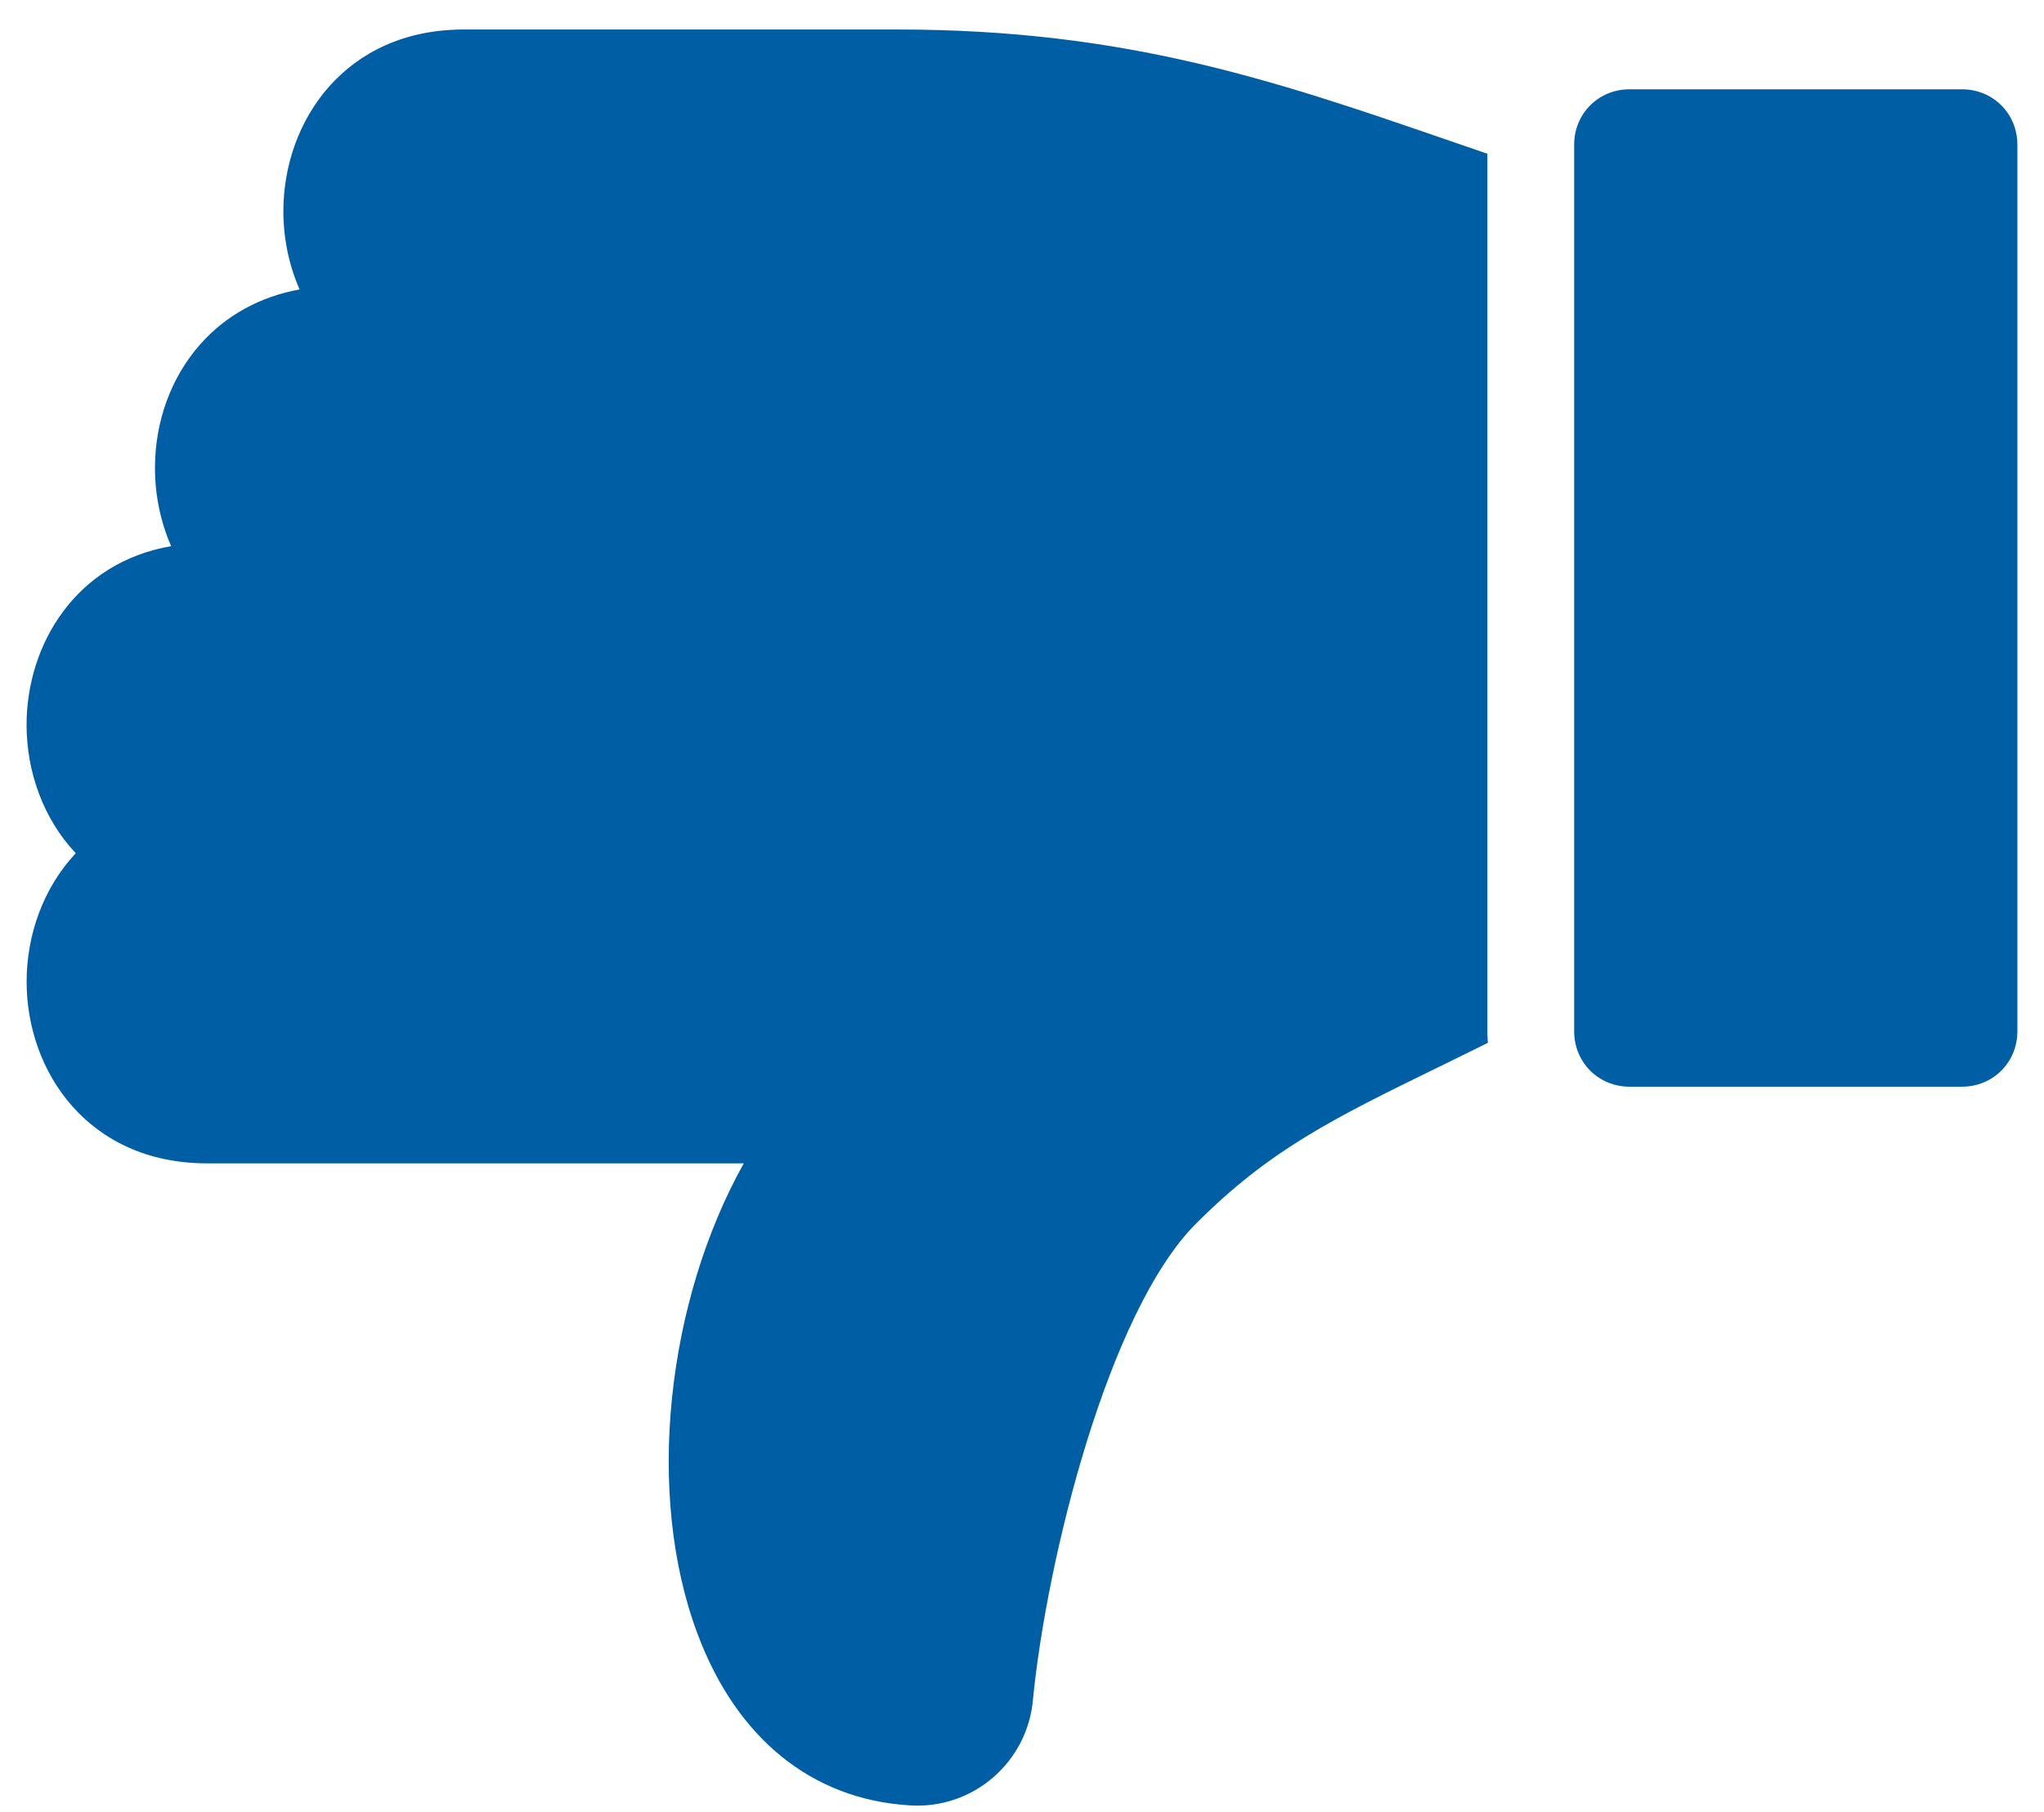
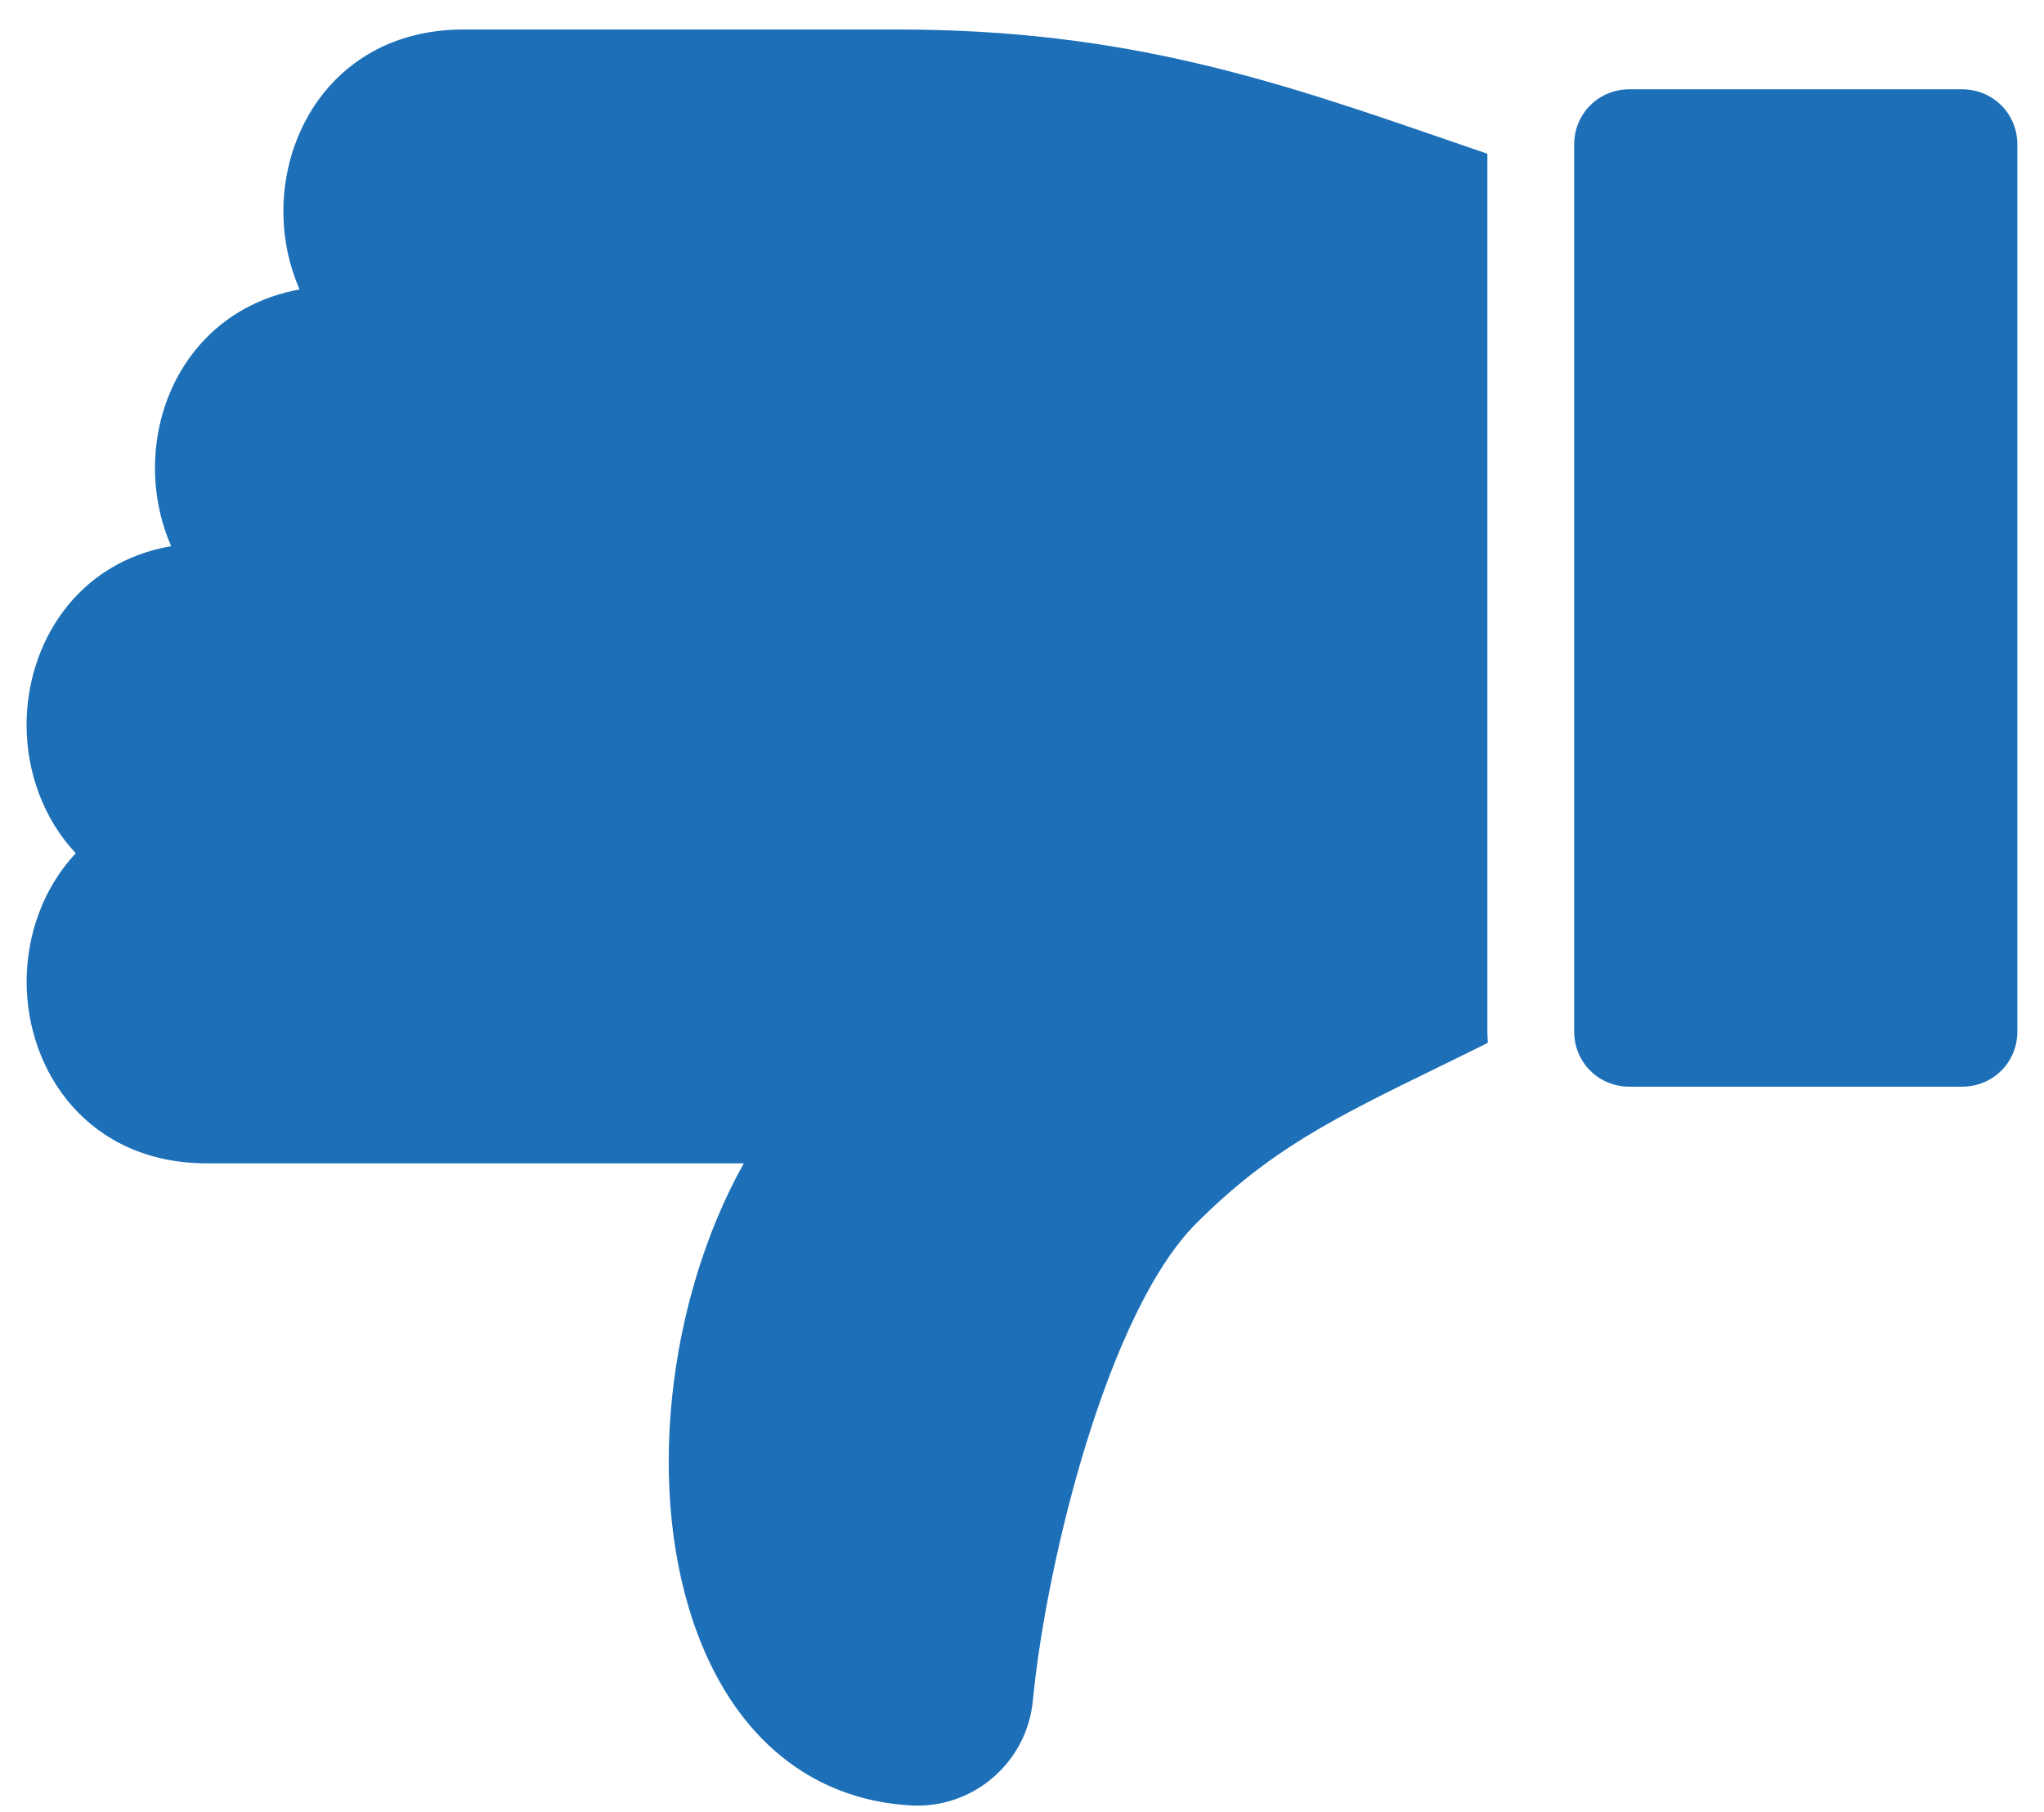
<svg xmlns="http://www.w3.org/2000/svg" width="44px" height="39px" viewBox="0 0 44 39" version="1.1">
  <g id="Designs" stroke="none" stroke-width="1" fill="none" fill-rule="evenodd">
-     <g id="Content-page" transform="translate(-82, -1240)" fill="#005EA5">
+     <g id="Content-page" transform="translate(-82, -1240)" fill="#1d70b8">
      <g id="Feedback" transform="translate(29, 1166)">
        <g id="noun_like_1555605-copy" transform="translate(75, 93.5) scale(-1, -1) translate(-75, -93.5) translate(53, 74)">
          <g id="Group">
            <path d="M8.922,15.61 L1.766,15.61 C1.097,15.61 0.573,16.134 0.573,16.802 L0.573,35.885 C0.573,36.554 1.097,37.078 1.766,37.078 L8.922,37.078 C9.59,37.078 10.114,36.554 10.114,35.885 L10.114,16.802 C10.114,16.134 9.59,15.61 8.922,15.61 Z" id="Path" />
            <path d="M43.427,17.87 C43.427,15.927 42.093,13.96 39.544,13.96 L27.989,13.96 C29.64,11.007 30.126,6.854 28.978,3.815 C28.135,1.58 26.524,0.276 24.44,0.143 L24.406,0.14 C23.05,0.057 21.876,1.073 21.763,2.428 C21.466,5.442 20.145,10.772 18.252,12.665 C16.659,14.259 15.295,14.926 13.034,16.032 C12.706,16.192 12.349,16.367 11.971,16.555 C11.978,16.637 11.982,16.719 11.982,16.802 L11.982,35.691 C12.255,35.784 12.524,35.877 12.789,35.968 C16.521,37.254 19.746,38.365 24.675,38.365 L34.017,38.365 C36.566,38.365 37.9,36.397 37.9,34.454 C37.9,33.877 37.783,33.299 37.551,32.77 C38.4,32.617 39.144,32.209 39.694,31.584 C40.319,30.874 40.664,29.93 40.664,28.926 C40.664,28.351 40.547,27.773 40.316,27.245 C42.362,26.892 43.428,25.135 43.428,23.398 C43.428,22.391 43.069,21.377 42.369,20.635 C43.068,19.891 43.427,18.877 43.427,17.87 Z" id="Path" />
          </g>
        </g>
      </g>
    </g>
  </g>
</svg>
